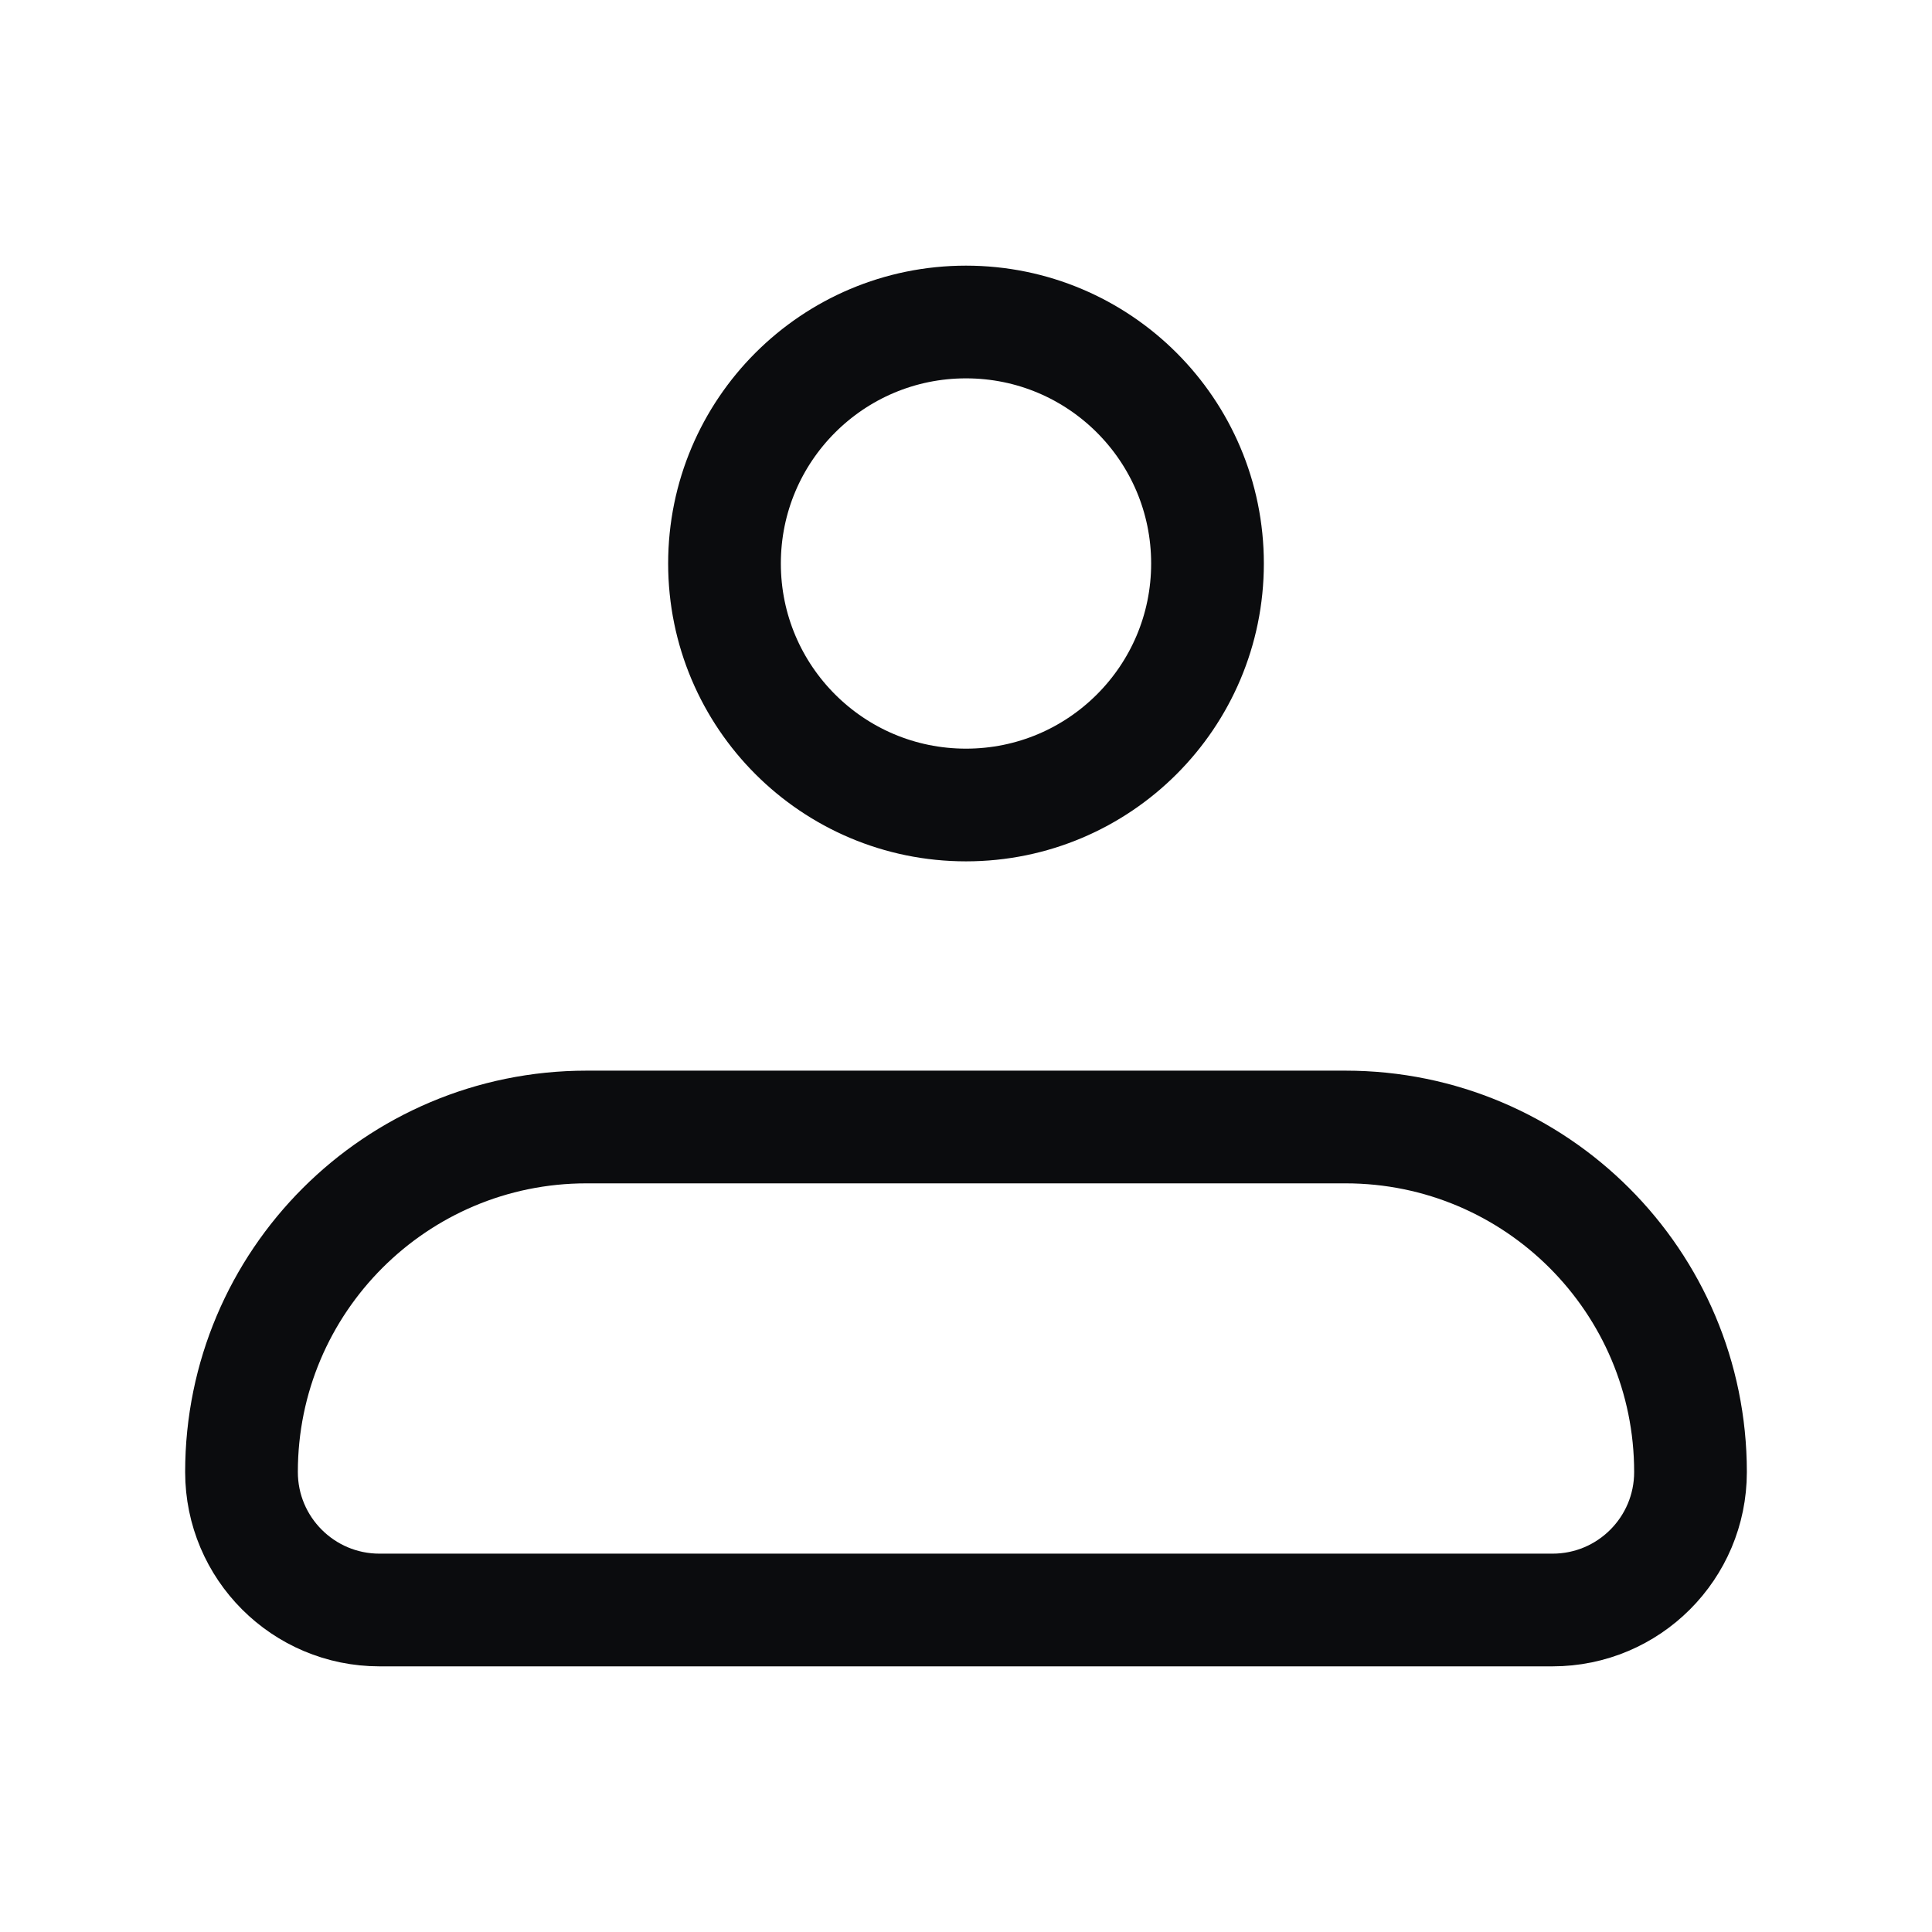
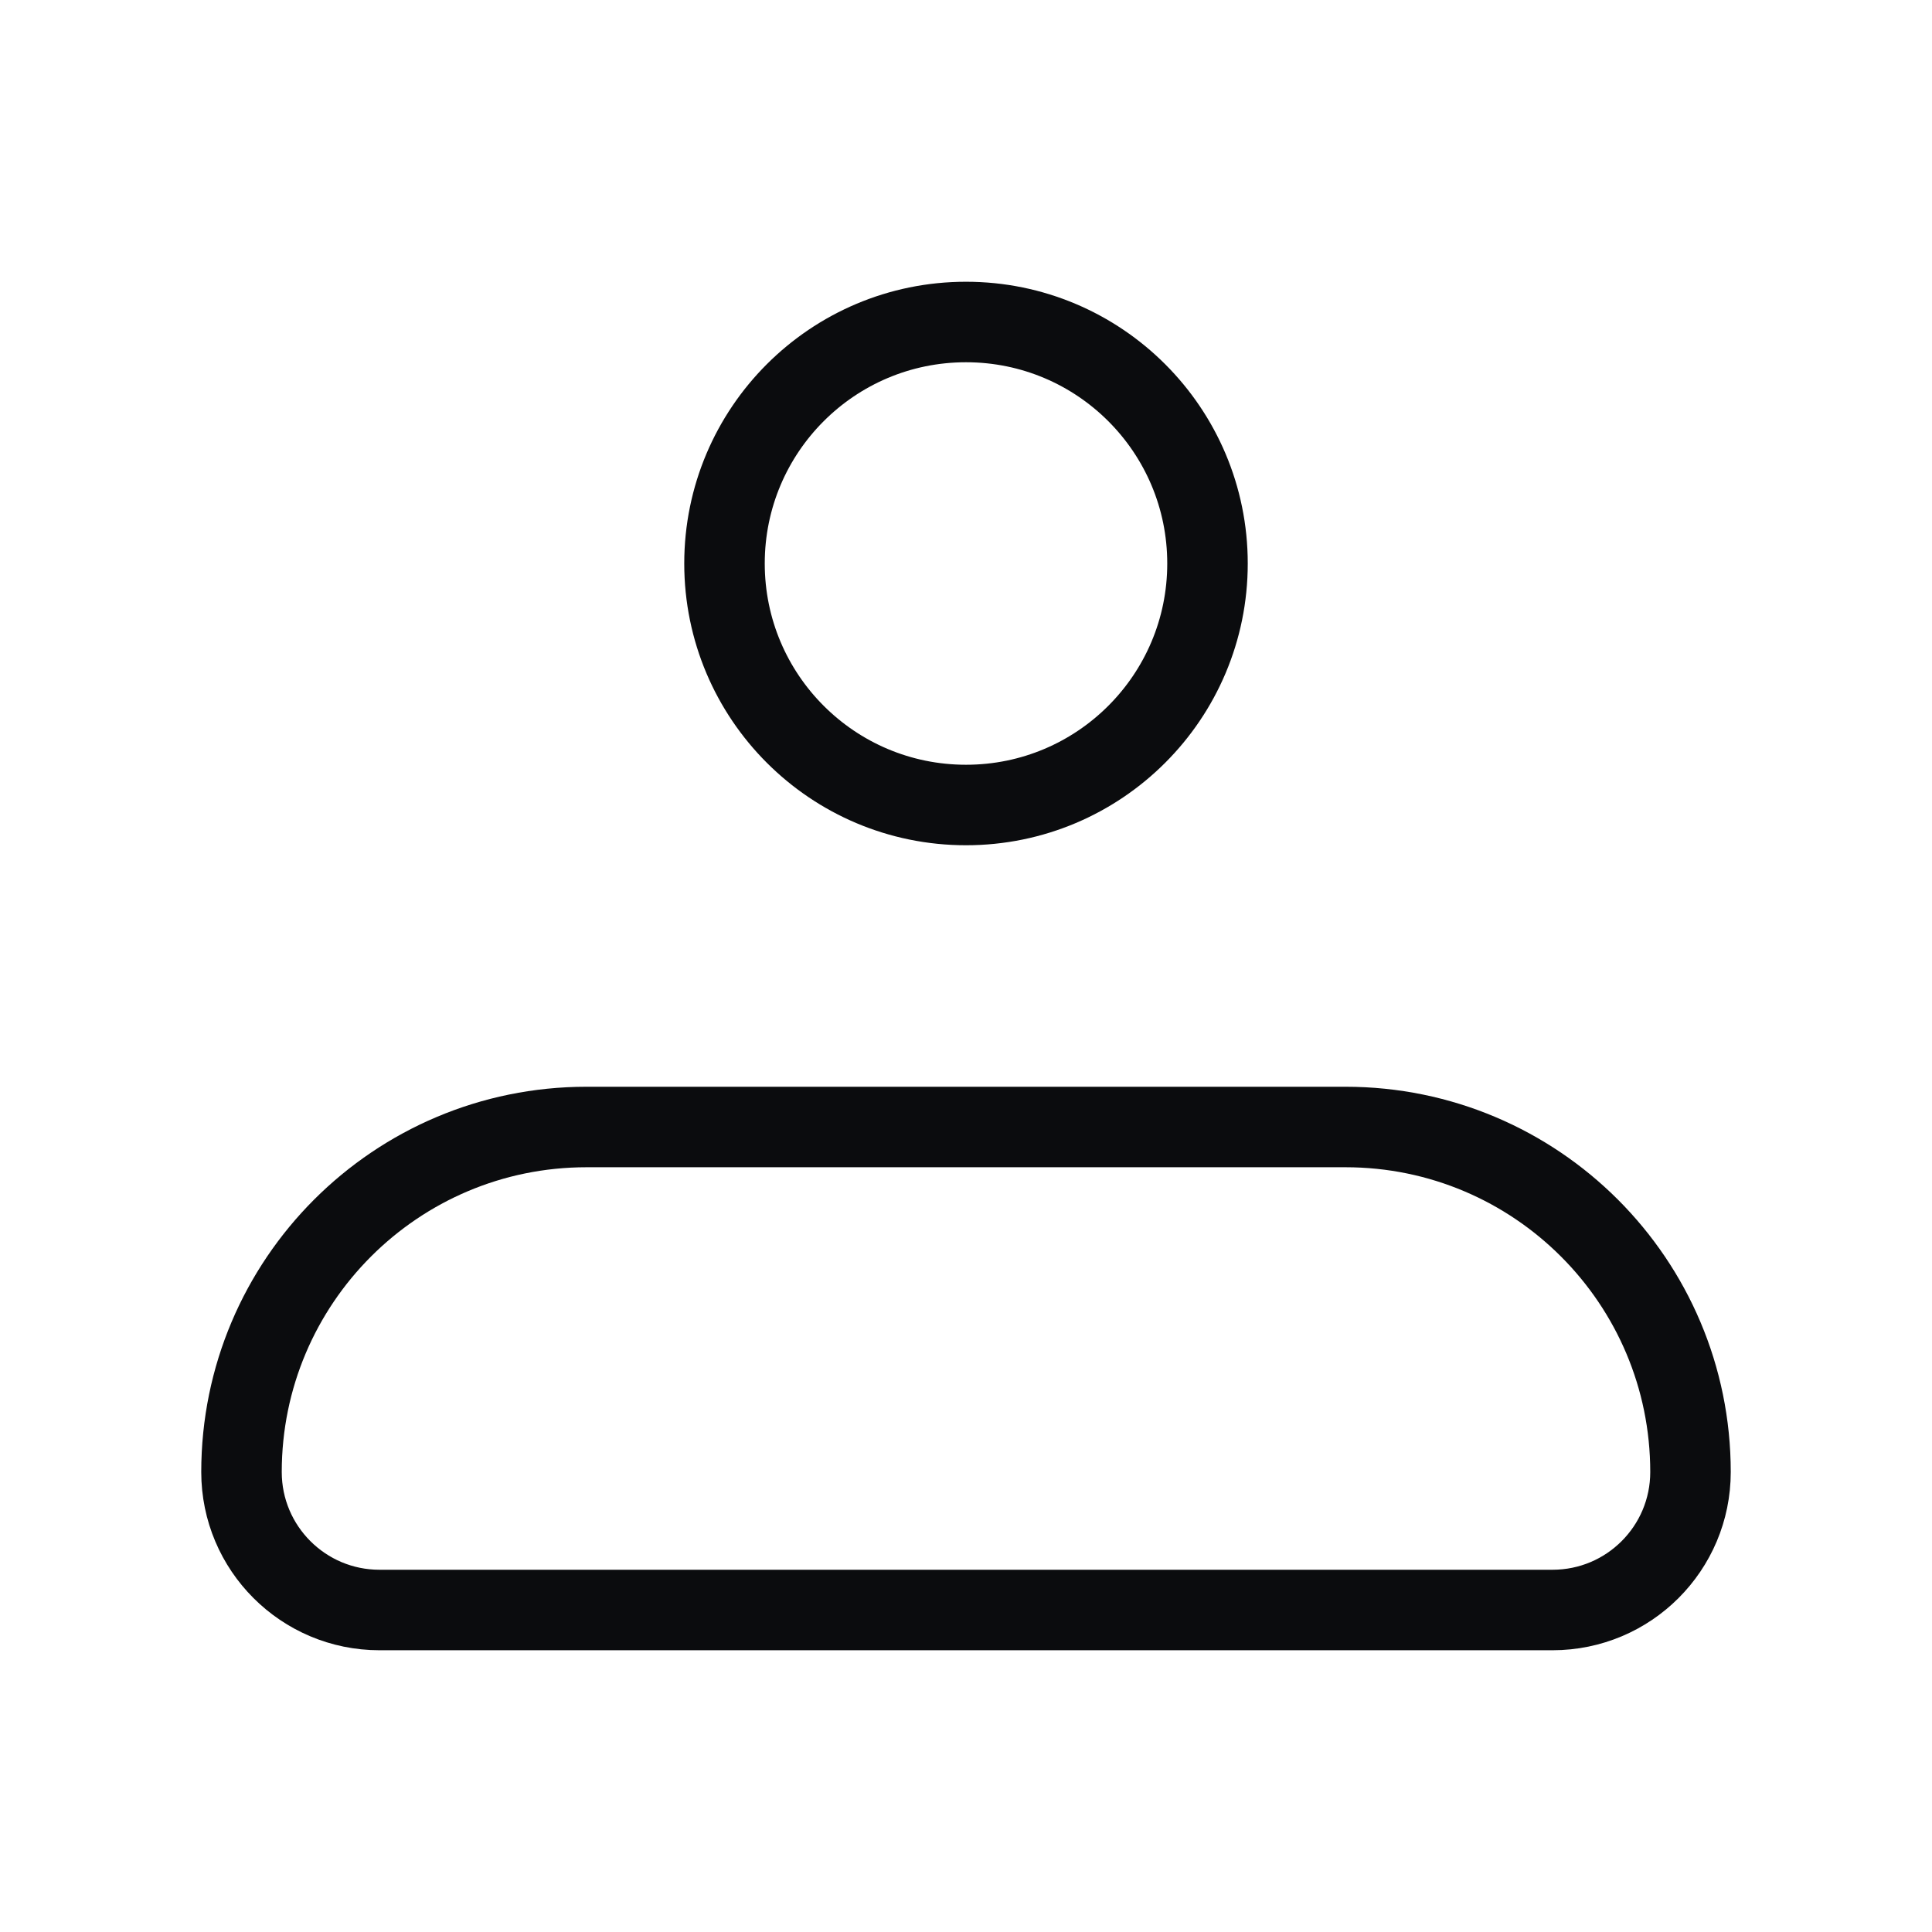
<svg xmlns="http://www.w3.org/2000/svg" width="24" height="24" viewBox="0 0 24 24" fill="none">
-   <path d="M16.714 14H7.286C4.919 14 3 15.919 3 18.286C3 19.233 3.768 20 4.714 20H19.286C20.233 20 21 19.233 21 18.286C21 15.919 19.081 14 16.714 14Z" stroke="#0B0C0E" stroke-width="1.4" />
-   <path d="M12 4C13.657 4 15 5.343 15 7C15 8.657 13.657 10 12 10C10.343 10 9 8.657 9 7C9 5.343 10.343 4 12 4Z" stroke="#0B0C0E" stroke-width="1.4" />
+   <path d="M16.714 14H7.286C4.919 14 3 15.919 3 18.286C3 19.233 3.768 20 4.714 20H19.286C20.233 20 21 19.233 21 18.286C21 15.919 19.081 14 16.714 14Z" stroke="#0B0C0E" strokeWidth="1.4" />
+   <path d="M12 4C13.657 4 15 5.343 15 7C15 8.657 13.657 10 12 10C10.343 10 9 8.657 9 7C9 5.343 10.343 4 12 4Z" stroke="#0B0C0E" strokeWidth="1.4" />
</svg>
